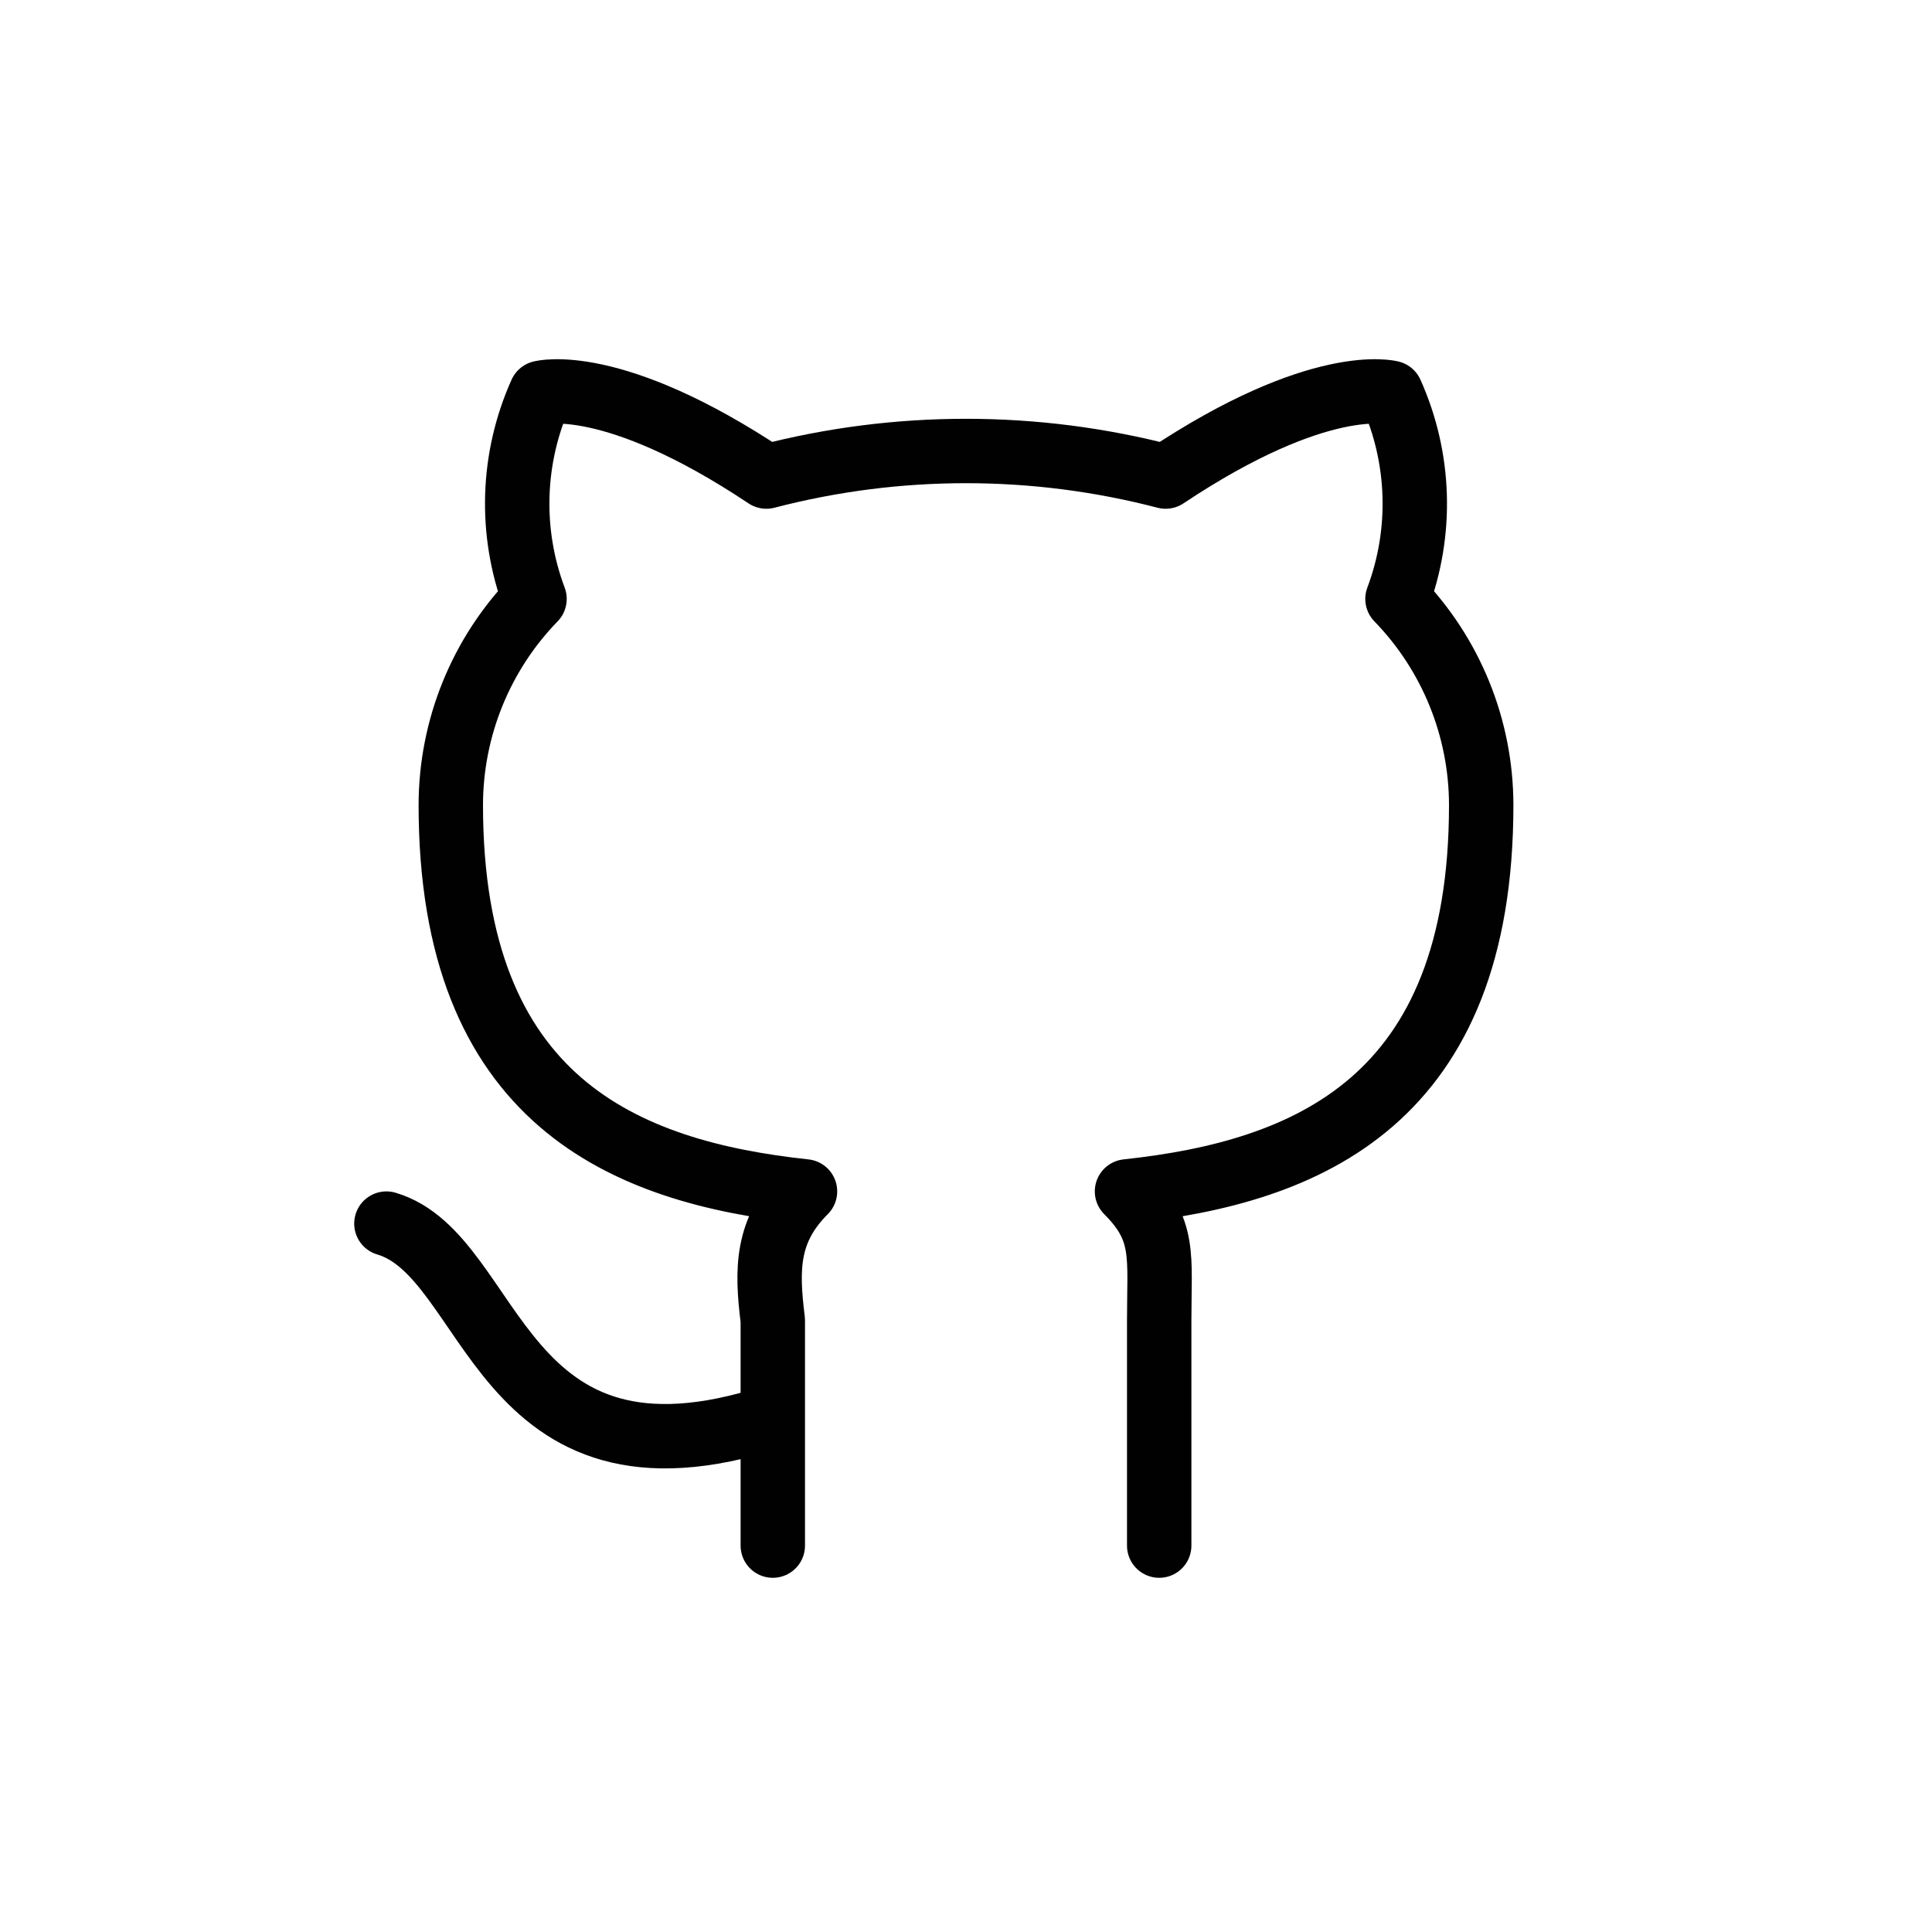
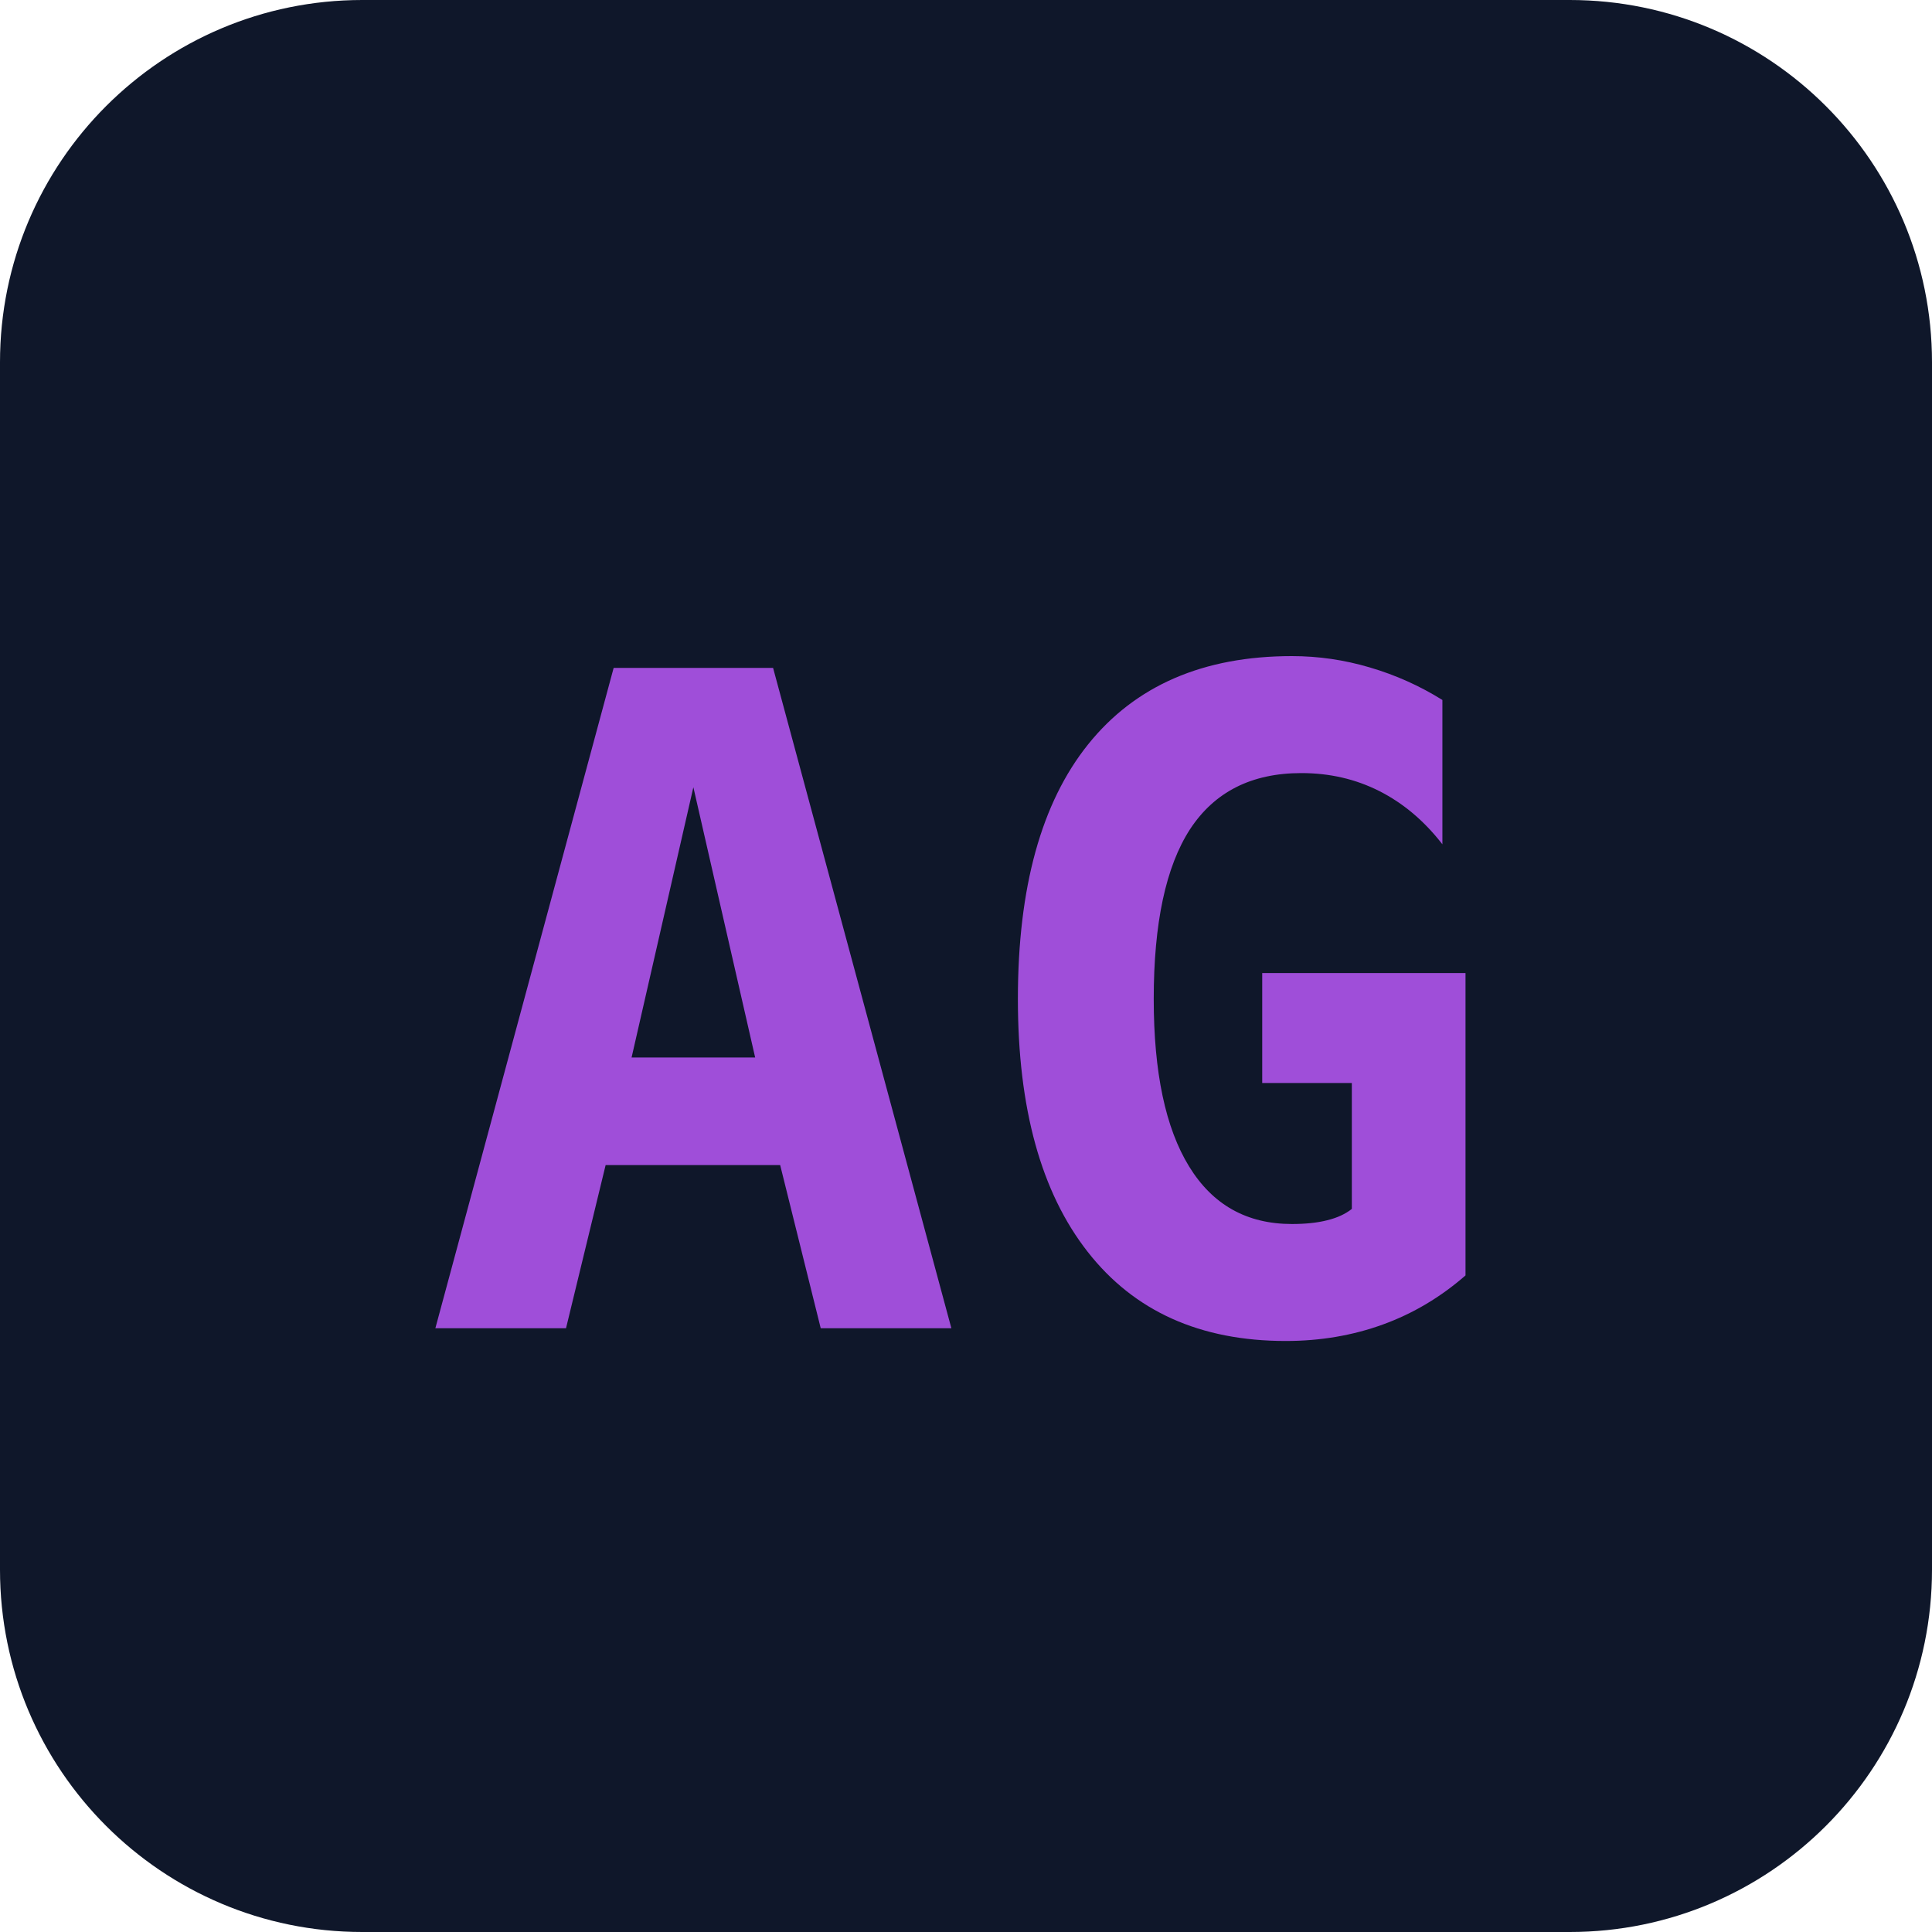
- <svg xmlns="http://www.w3.org/2000/svg" class="icon icon-tabler icon-tabler-brand-github" width="250px" height="250px" viewBox="0 0 24 24" stroke-width="1.00" stroke="rgba(1, 1, 1, 1)" fill="none" stroke-linecap="round" stroke-linejoin="round">
-   <circle cx="50%" cy="50%" r="50%" stroke="none" stroke-width="0" fill="rgba(255, 255, 255, 1)" />
-   <g transform="translate(2.40, 2.40) scale(0.8)">
-     <path stroke="none" d="M0 0h24v24H0z" fill="none" />
-     <path d="M9 19c-4.3 1.4 -4.3 -2.5 -6 -3m12 5v-3.5c0 -1 .1 -1.4 -.5 -2c2.8 -.3 5.5 -1.4 5.5 -6a4.6 4.6 0 0 0 -1.3 -3.2a4.2 4.2 0 0 0 -.1 -3.2s-1.1 -.3 -3.5 1.3a12.3 12.3 0 0 0 -6.2 0c-2.4 -1.6 -3.5 -1.3 -3.5 -1.3a4.2 4.2 0 0 0 -.1 3.2a4.6 4.6 0 0 0 -1.3 3.2c0 4.6 2.7 5.7 5.5 6c-.6 .6 -.6 1.2 -.5 2v3.5" />
-   </g>
+ <svg xmlns="http://www.w3.org/2000/svg" viewBox="0 0 64 64">
+   <rect width="64" height="64" rx="12" fill="#0f172a" />
+   <text x="32" y="44" text-anchor="middle" font-family="ui-monospace,SFMono-Regular,Menlo,monospace" font-weight="700" font-size="30" fill="#9f4ed9">AG</text>
</svg>
